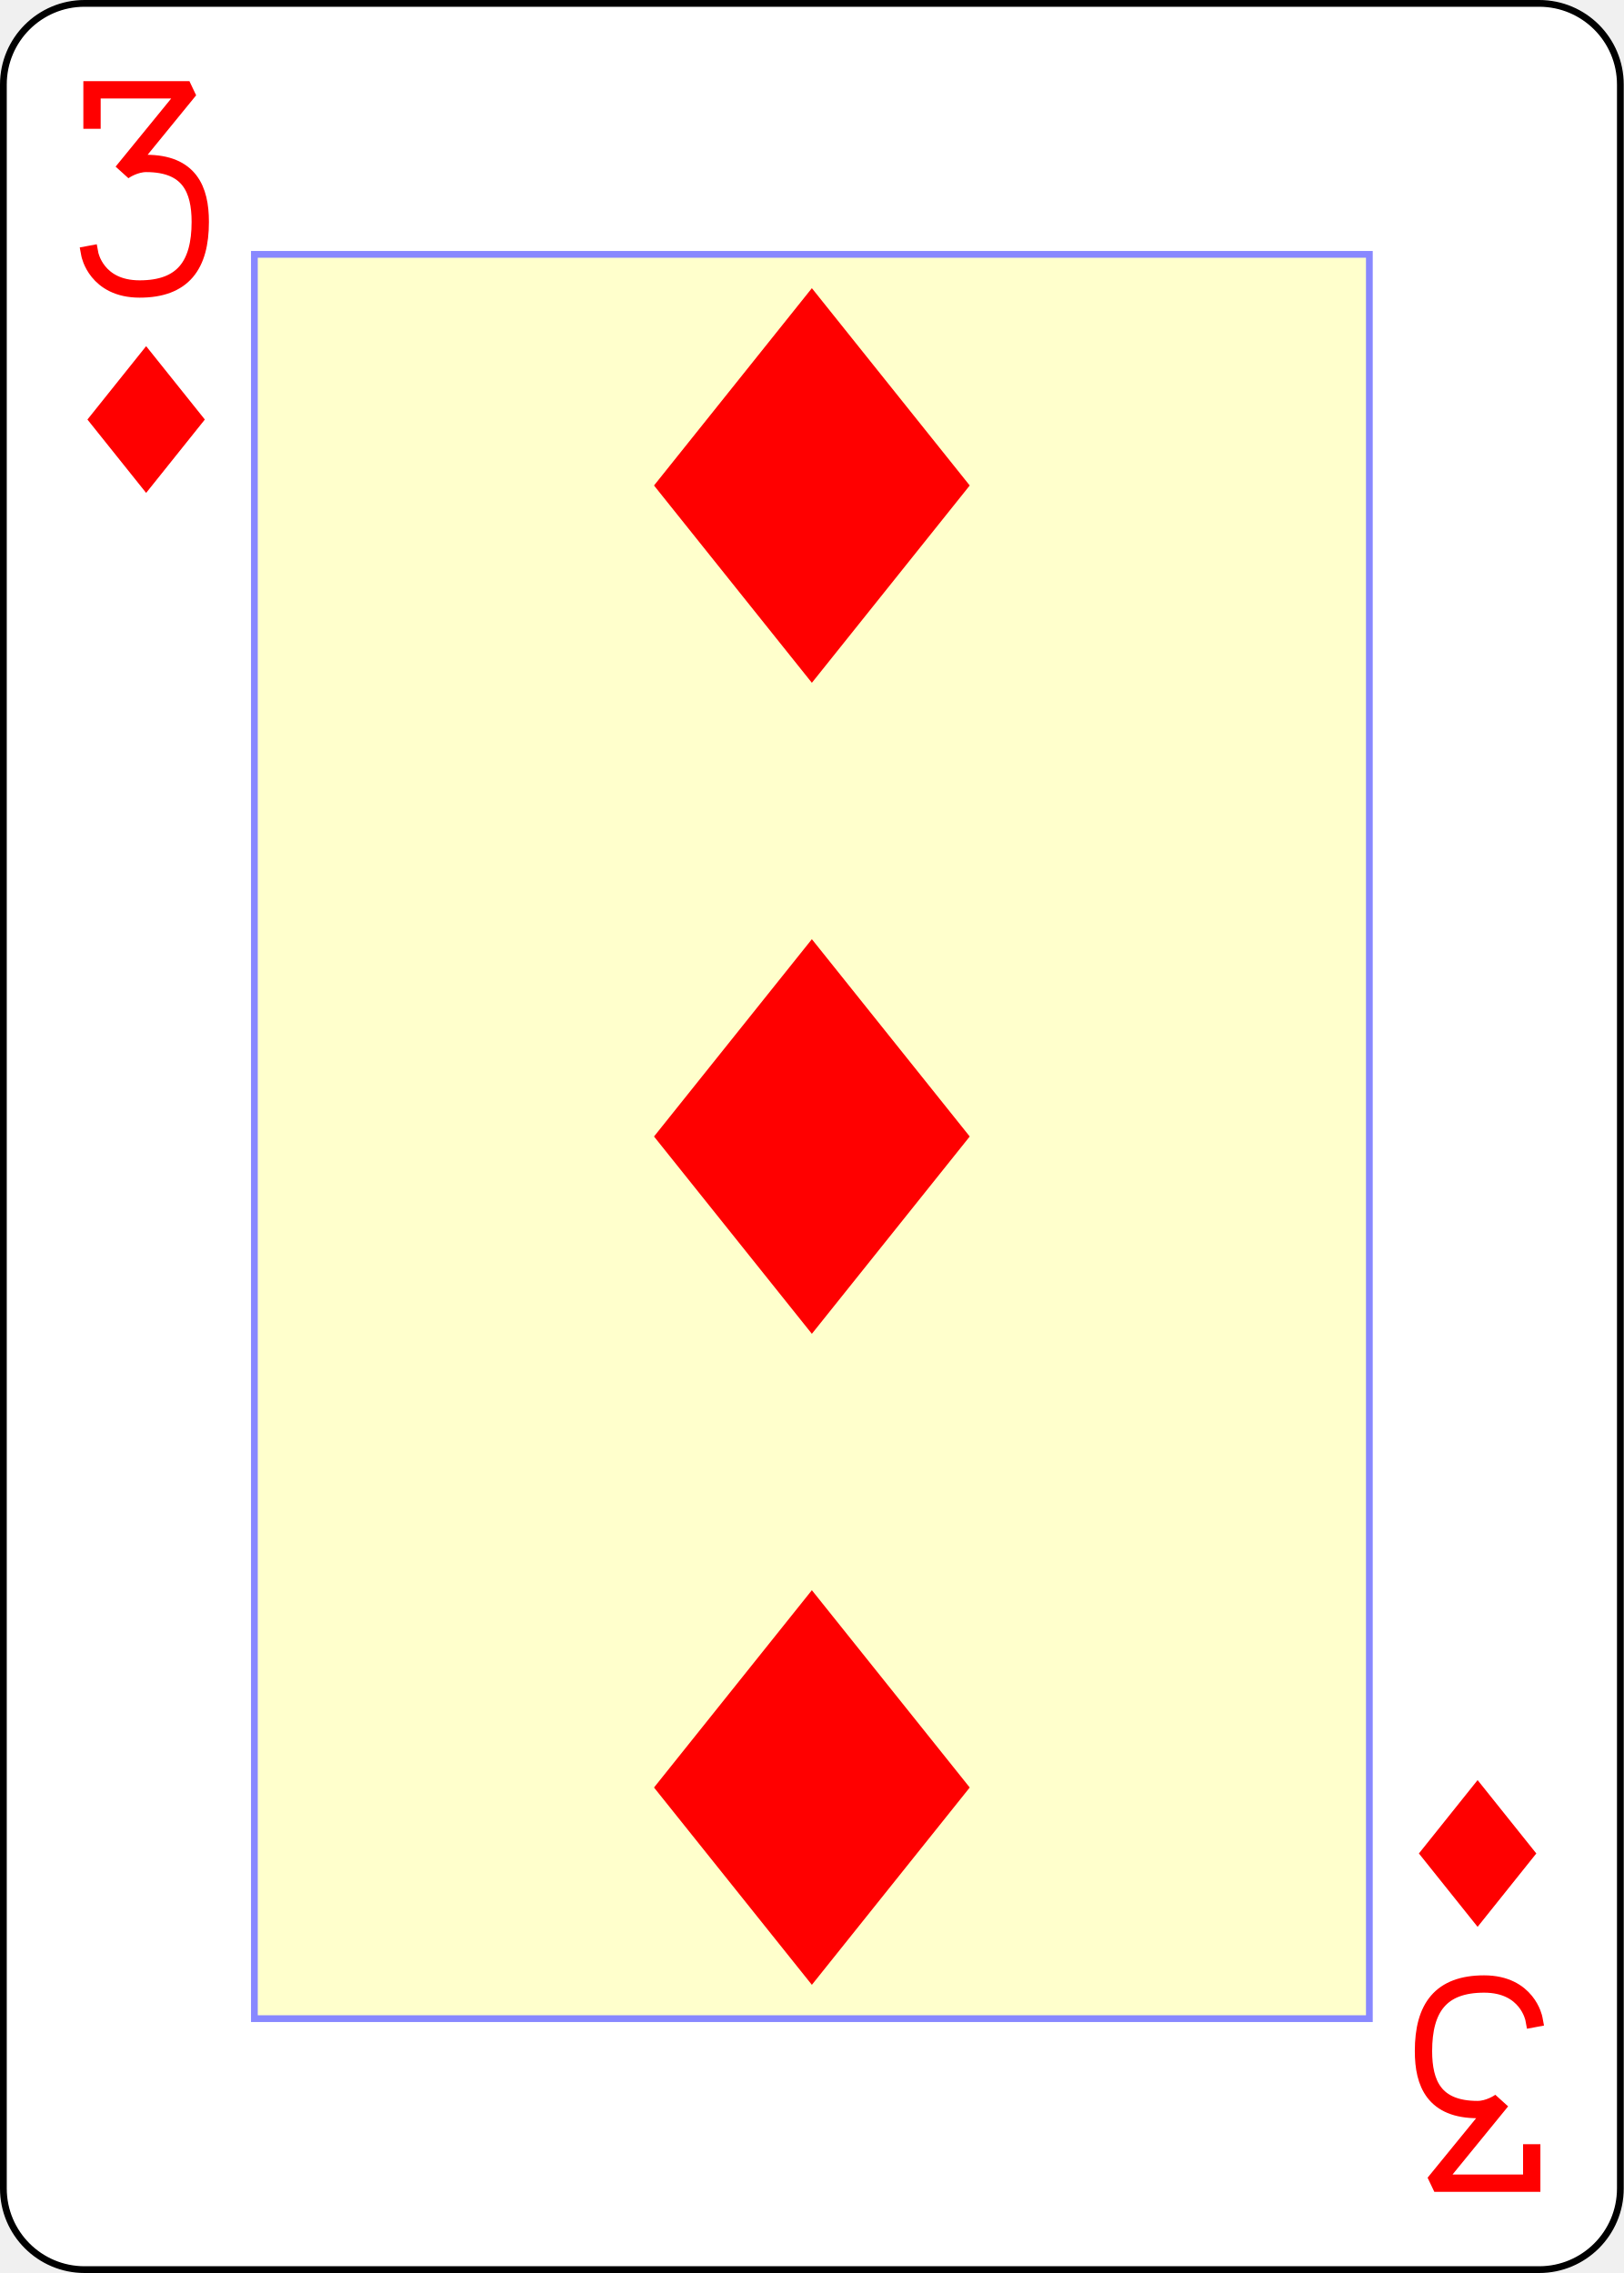
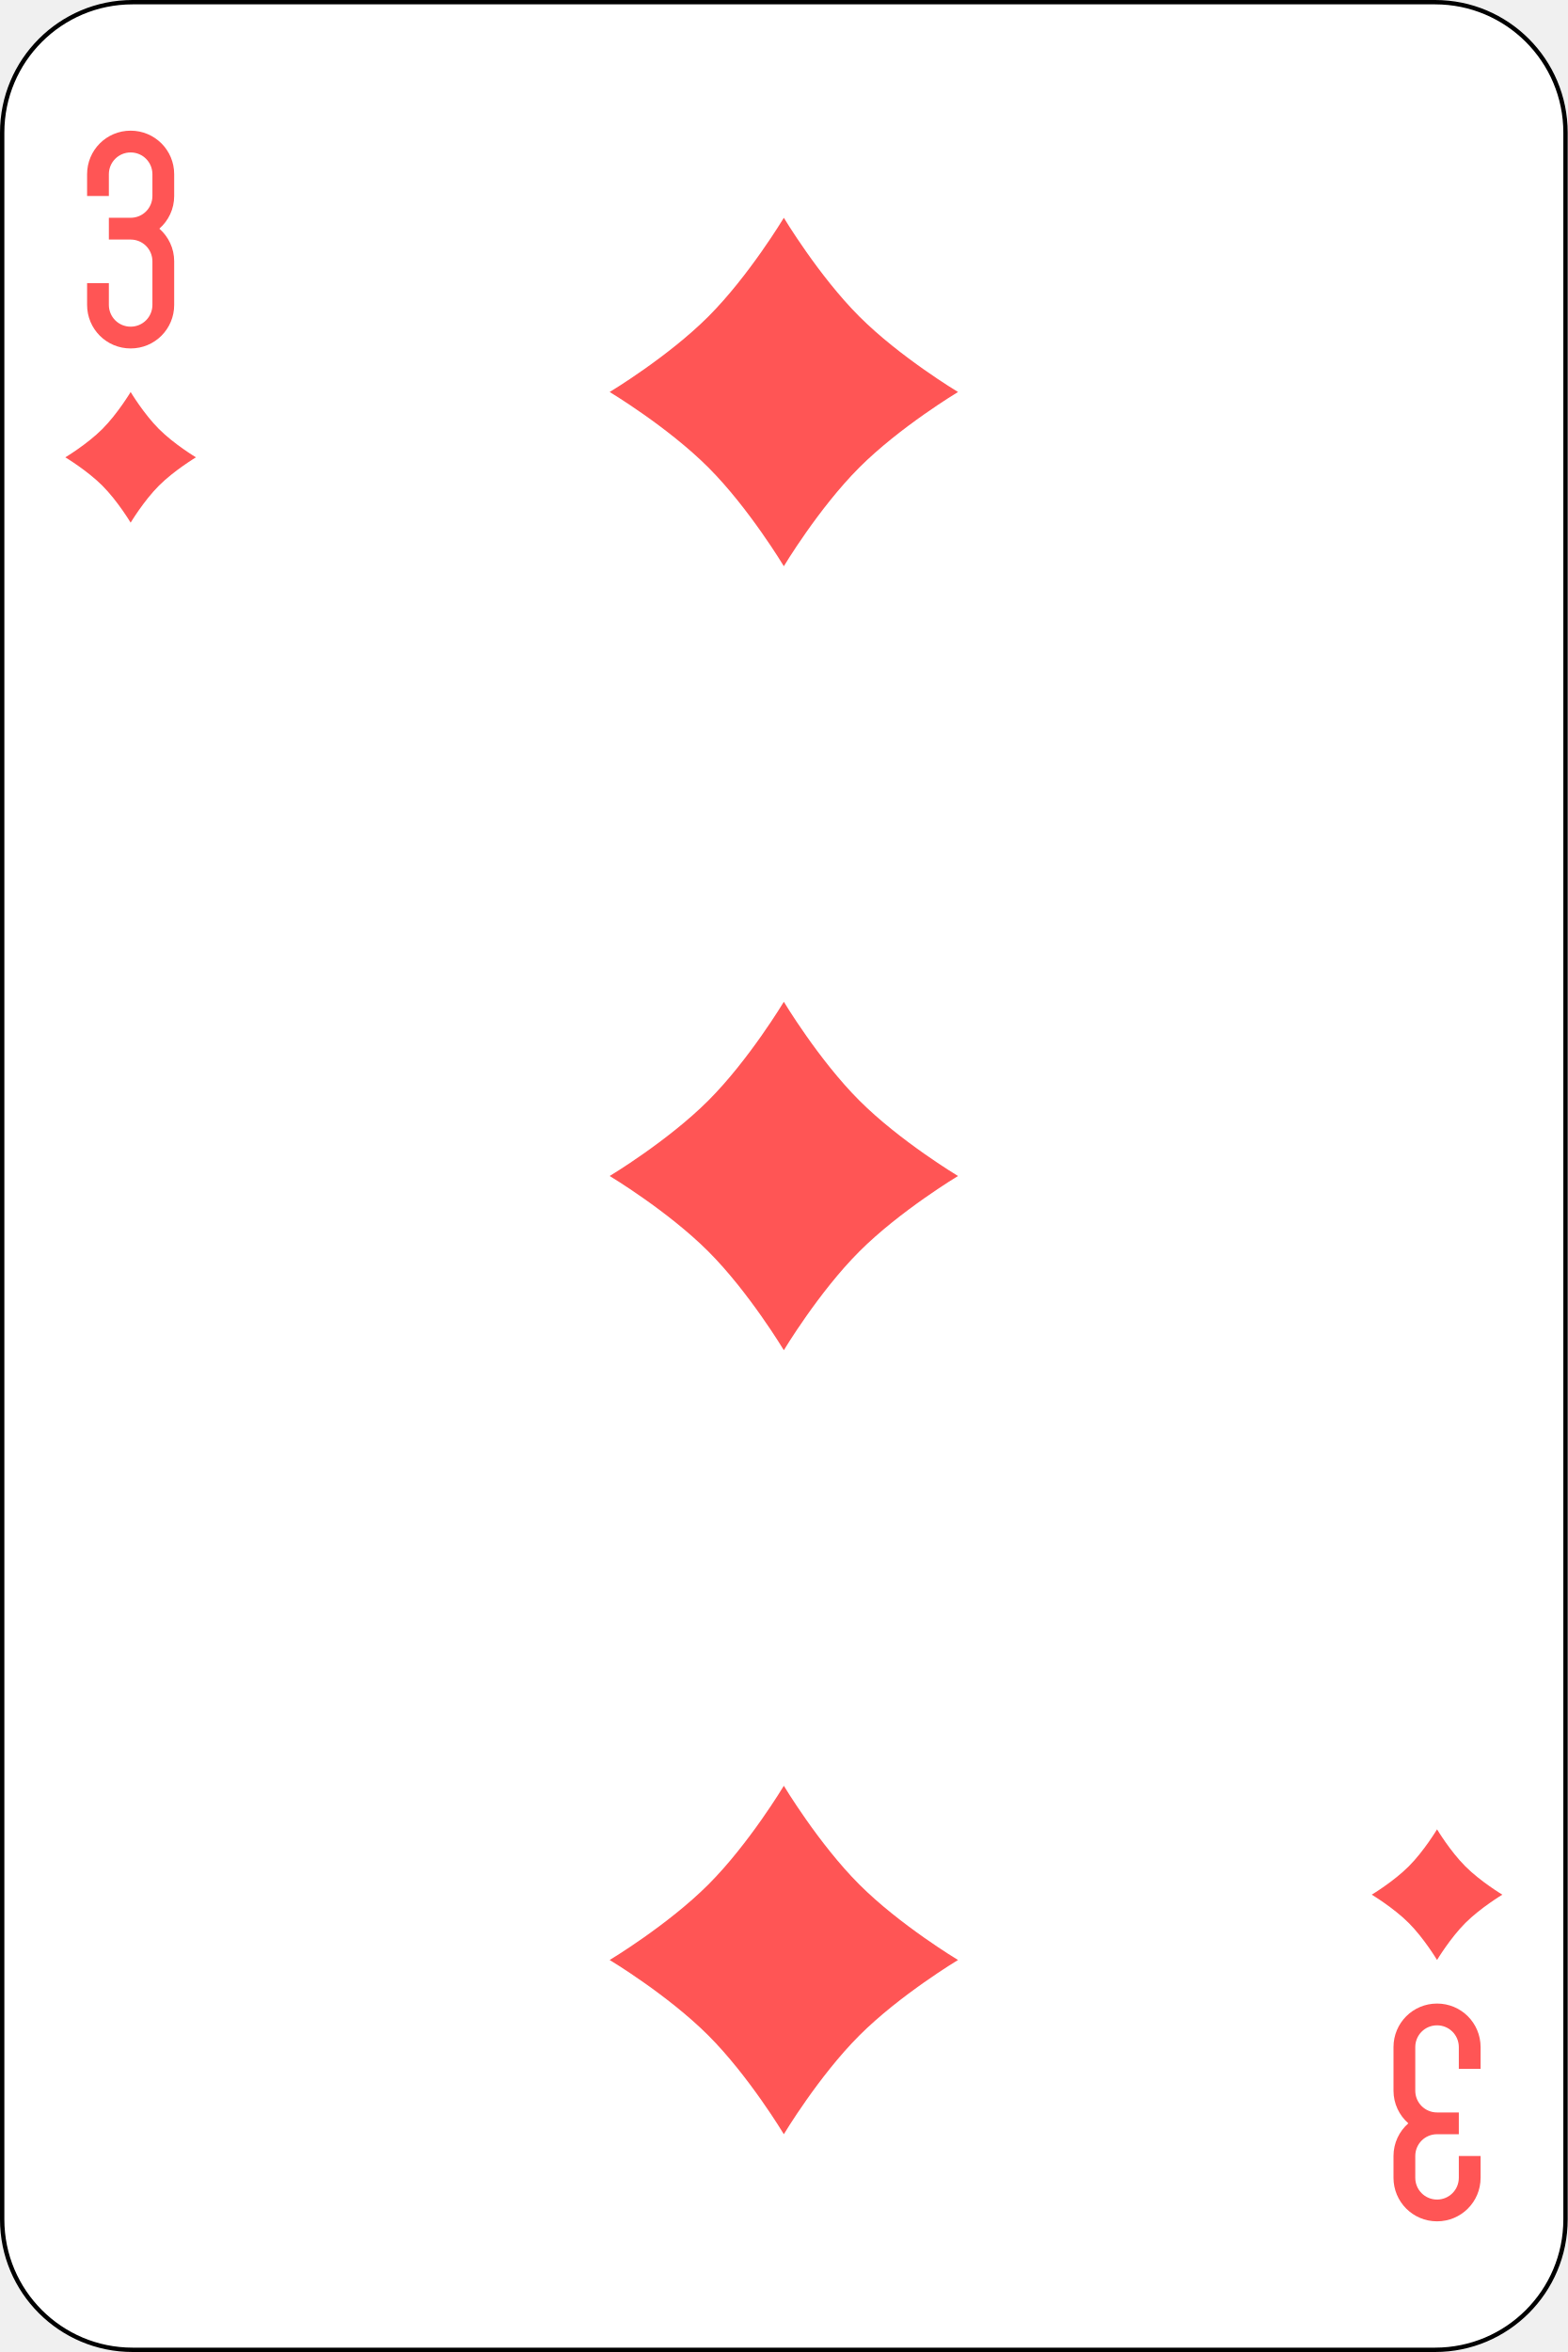
- <svg xmlns="http://www.w3.org/2000/svg" xmlns:xlink="http://www.w3.org/1999/xlink" class="card" face="3D" height="3.5in" preserveAspectRatio="none" viewBox="-120 -168 240 336" width="2.5in">
-   <symbol id="SD3" viewBox="-600 -600 1200 1200" preserveAspectRatio="xMinYMid">
-     <path d="M-400 0L0 -500L400 0L 0 500Z" fill="red" />
-   </symbol>
-   <symbol id="VD3" viewBox="-500 -500 1000 1000" preserveAspectRatio="xMinYMid">
-     <path d="M-250 -320L-250 -460L200 -460L-110 -80C-100 -90 -50 -120 0 -120C200 -120 250 0 250 150C250 350 170 460 -30 460C-230 460 -260 300 -260 300" stroke="red" stroke-width="80" stroke-linecap="square" stroke-miterlimit="1.5" fill="none" />
-   </symbol>
-   <defs>
-     <rect id="XD3" width="164.8" height="260.8" x="-82.4" y="-130.4" />
-   </defs>
-   <rect width="239" height="335" x="-119.5" y="-167.5" rx="12" ry="12" fill="white" stroke="black" />
-   <use xlink:href="#XD3" stroke="#88f" fill="#FFC" />
-   <use xlink:href="#VD3" height="32" x="-114.4" y="-156" />
-   <use xlink:href="#SD3" height="26.032" x="-111.416" y="-119" />
-   <use xlink:href="#SD3" height="70" x="-35" y="-131.234" />
-   <use xlink:href="#SD3" height="70" x="-35" y="-35" />
-   <g transform="rotate(180)">
-     <use xlink:href="#VD3" height="32" x="-114.4" y="-156" />
-     <use xlink:href="#SD3" height="26.032" x="-111.416" y="-119" />
-     <use xlink:href="#SD3" height="70" x="-35" y="-131.234" />
+ <svg xmlns="http://www.w3.org/2000/svg" width="360" height="540">
+   <g transform="translate(0-512.36)">
+     <rect y="512.86" x=".5" rx="29.944" height="539" width="359" fill="#fff" stroke="#000" />
+     <g fill="#f55">
+       <path d="m180 562.36c0 0 8 13.333 17.333 22.667 9.333 9.333 22.667 17.333 22.667 17.333 0 0-13.333 8-22.667 17.333-9.333 9.333-17.333 22.667-17.333 22.667 0 0-8-13.333-17.333-22.667-9.333-9.333-22.667-17.333-22.667-17.333 0 0 13.333-8 22.667-17.333 9.333-9.333 17.333-22.667 17.333-22.667" />
+       <path d="m180 742.36c0 0 8 13.333 17.333 22.667 9.333 9.333 22.667 17.333 22.667 17.333 0 0-13.333 8-22.667 17.333-9.333 9.333-17.333 22.667-17.333 22.667 0 0-8-13.333-17.333-22.667-9.333-9.333-22.667-17.333-22.667-17.333 0 0 13.333-8 22.667-17.333 9.333-9.333 17.333-22.667 17.333-22.667" />
+       <path d="m180 922.36c0 0 8 13.333 17.333 22.667 9.333 9.333 22.667 17.333 22.667 17.333 0 0-13.333 8-22.667 17.333-9.333 9.333-17.333 22.667-17.333 22.667 0 0-8-13.333-17.333-22.667-9.333-9.333-22.667-17.333-22.667-17.333 0 0 13.333-8 22.667-17.333 9.333-9.333 17.333-22.667 17.333-22.667" />
+       <path d="m330 932.36c0 0 3 5 6.5 8.5 3.5 3.5 8.5 6.5 8.5 6.5 0 0-5 3-8.5 6.5-3.5 3.5-6.5 8.5-6.5 8.5 0 0-3-5-6.5-8.5-3.5-3.5-8.5-6.5-8.5-6.5 0 0 5-3 8.5-6.5 3.5-3.5 6.5-8.5 6.5-8.5" />
+       <path d="m30 602.36c0 0 3 5 6.5 8.5 3.5 3.5 8.5 6.5 8.5 6.5 0 0-5 3-8.5 6.5-3.5 3.5-6.5 8.5-6.5 8.5 0 0-3-5-6.5-8.5-3.5-3.5-8.5-6.5-8.5-6.5 0 0 5-3 8.5-6.5 3.5-3.5 6.5-8.5 6.5-8.5" />
+       <path d="m30 542.36c-5.54 0-10 4.46-10 10v5h5v-5c0-2.77 2.23-5 5-5 2.77 0 5 2.23 5 5v5c0 2.77-2.23 5-5 5h-5v5h5c2.77 0 5 2.23 5 5v10c0 2.77-2.23 5-5 5-2.77 0-5-2.23-5-5v-5h-5v5c0 5.54 4.46 10 10 10 5.54 0 10-4.46 10-10v-10c0-3-1.323-5.67-3.406-7.5 2.083-1.83 3.406-4.496 3.406-7.5v-5c0-5.54-4.46-10-10-10" />
+       <path d="m330 1022.36c5.54 0 10-4.46 10-10v-5h-5v5c0 2.77-2.23 5-5 5-2.77 0-5-2.23-5-5v-5c0-2.77 2.23-5 5-5h5v-5h-5c-2.77 0-5-2.23-5-5v-10c0-2.77 2.23-5 5-5 2.77 0 5 2.23 5 5v5h5v-5c0-5.54-4.46-10-10-10-5.54 0-10 4.46-10 10v10c0 3 1.323 5.67 3.406 7.5-2.083 1.83-3.406 4.496-3.406 7.5v5c0 5.54 4.46 10 10 10" />
+     </g>
  </g>
</svg>
